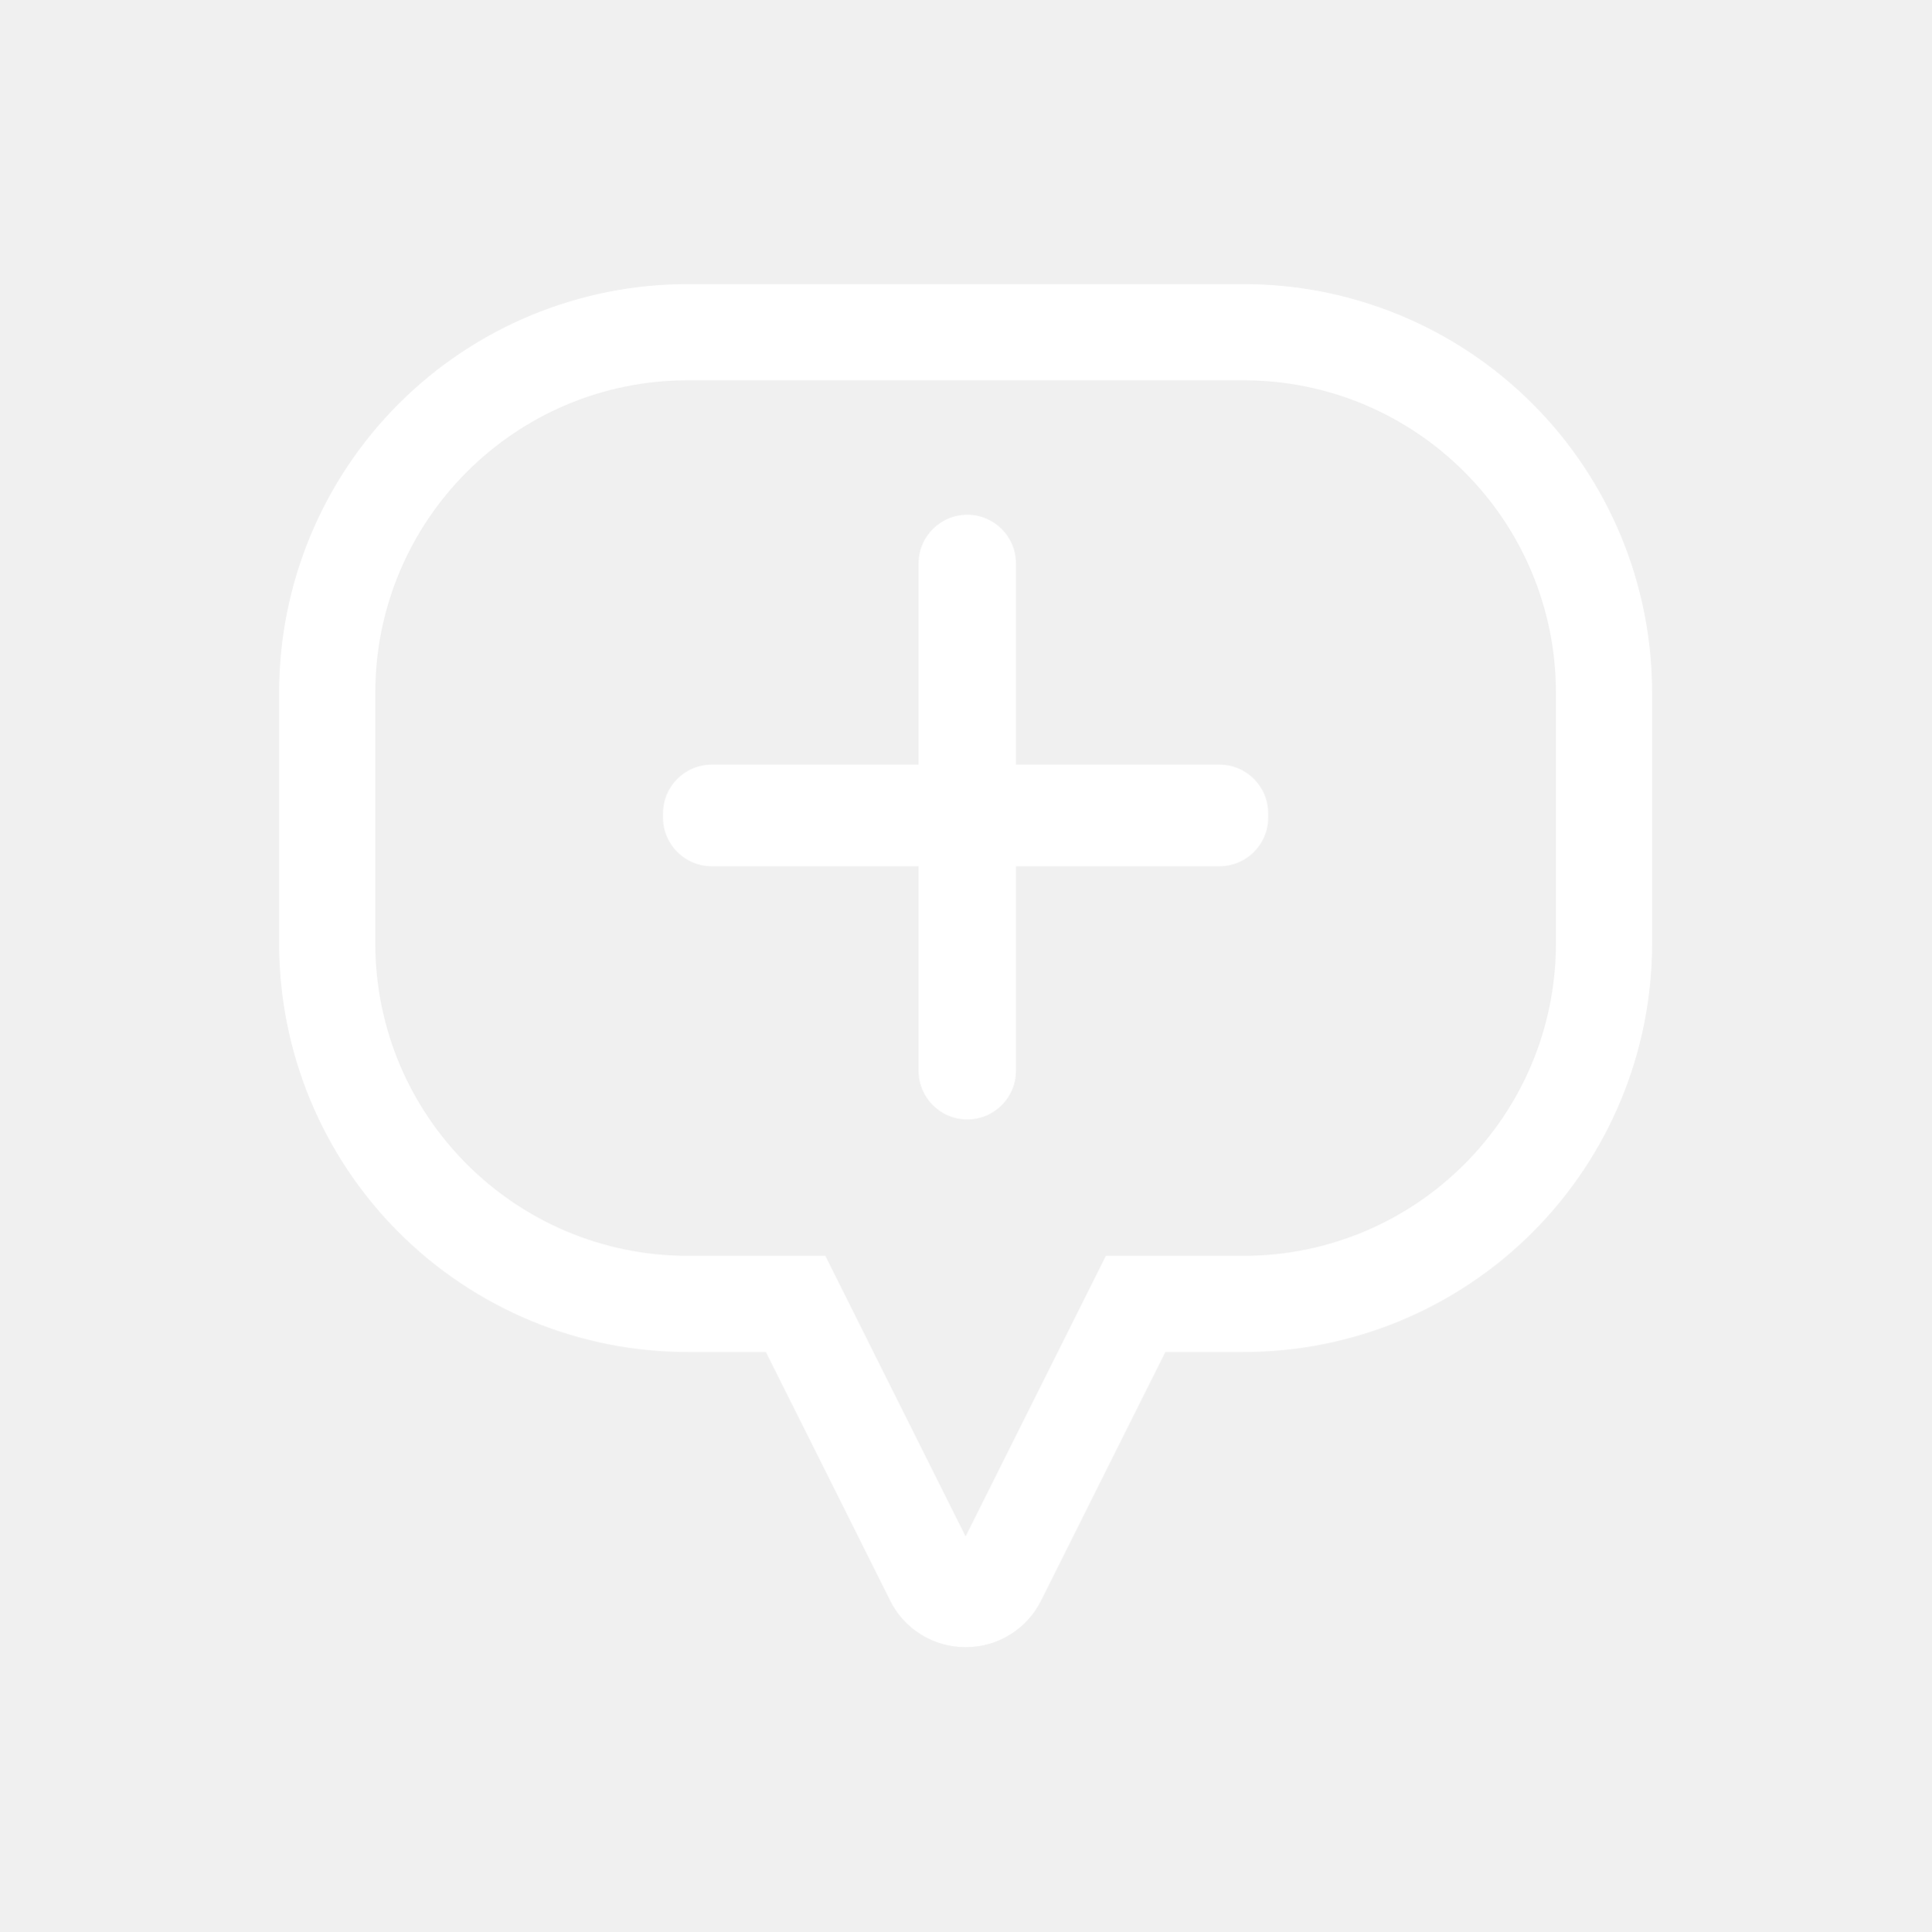
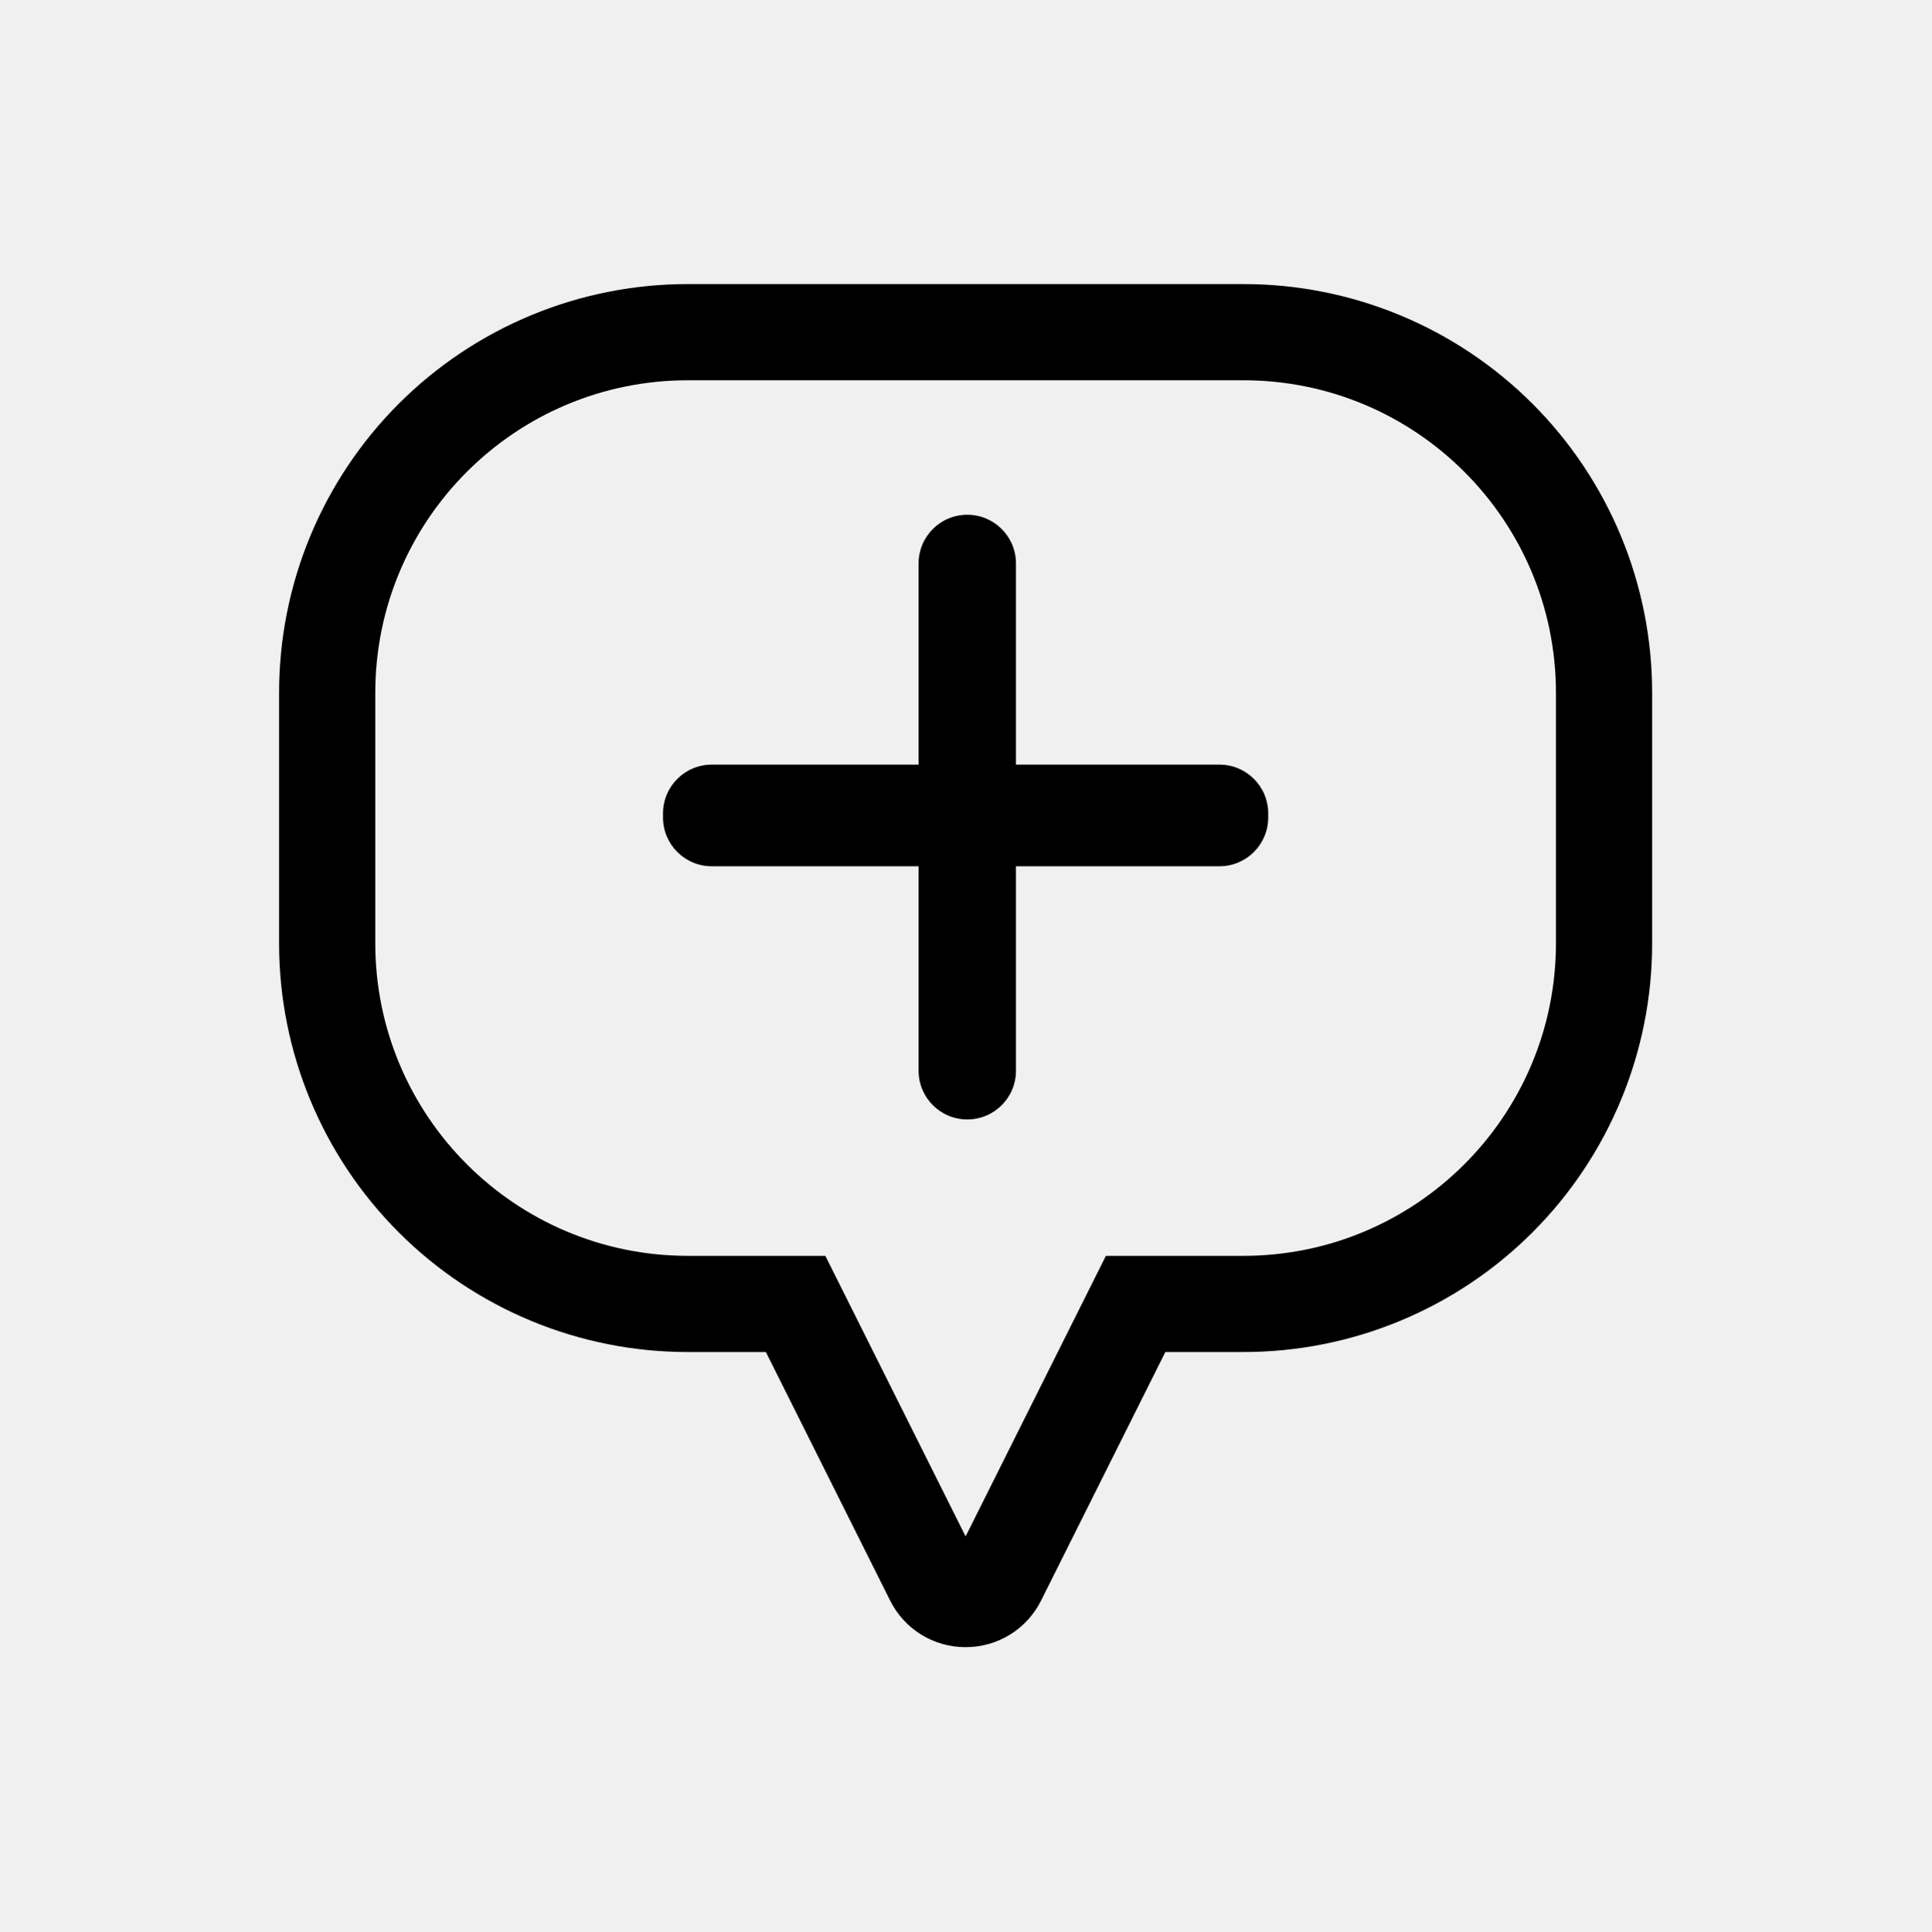
<svg xmlns="http://www.w3.org/2000/svg" id="Layer_1" data-name="Layer 1" width="2409.18" height="2409.18" viewBox="0 0 2409.18 2409.18">
  <g>
-     <path fill="#FFFFFF" d="M1204.587,2054.814h-.001a104.736,104.736,0,0,1-94.191-58.215L955.427,1686.658H858.191A509.676,509.676,0,0,1,348.14,1176.607V864.417A509.677,509.677,0,0,1,858.191,354.366h692.797A509.678,509.678,0,0,1,2061.04,864.417v312.19a509.675,509.675,0,0,1-510.051,510.05H1453.752L1298.776,1996.601A104.737,104.737,0,0,1,1204.587,2054.814ZM858.191,474.366A390.051,390.051,0,0,0,468.14,864.417v312.189a390.051,390.051,0,0,0,390.051,390.051h171.401l174.995,349.996,175.001-349.996h171.401a390.05,390.05,0,0,0,390.051-390.05v-312.19a390.051,390.051,0,0,0-390.052-390.051Z" />
-     <path fill="#FFFFFF" d="M1582.085,1014.584v5.33a60.812,60.812,0,0,1-60.74,60.74h-253.94v255.12a60.74,60.74,0,1,1-121.48,0v-255.12H887.835a60.812,60.812,0,0,1-60.74-60.74v-5.33a60.805,60.805,0,0,1,60.74-60.74h258.09v-250.98a60.74,60.74,0,1,1,121.48,0v250.98h253.94A60.805,60.805,0,0,1,1582.085,1014.584Z" />
+     <path fill="#000000" d="M1204.587,2054.814h-.001a104.736,104.736,0,0,1-94.191-58.215L955.427,1686.658H858.191A509.676,509.676,0,0,1,348.14,1176.607V864.417A509.677,509.677,0,0,1,858.191,354.366h692.797A509.678,509.678,0,0,1,2061.04,864.417v312.19a509.675,509.675,0,0,1-510.051,510.05H1453.752L1298.776,1996.601A104.737,104.737,0,0,1,1204.587,2054.814ZM858.191,474.366A390.051,390.051,0,0,0,468.14,864.417v312.189a390.051,390.051,0,0,0,390.051,390.051h171.401l174.995,349.996,175.001-349.996h171.401a390.05,390.05,0,0,0,390.051-390.05v-312.19a390.051,390.051,0,0,0-390.052-390.051Z" />
+     <path fill="#000000" d="M1582.085,1014.584v5.33a60.812,60.812,0,0,1-60.74,60.74h-253.94v255.12a60.74,60.74,0,1,1-121.48,0v-255.12H887.835a60.812,60.812,0,0,1-60.74-60.74v-5.33a60.805,60.805,0,0,1,60.74-60.74h258.09v-250.98a60.74,60.74,0,1,1,121.48,0v250.98h253.94A60.805,60.805,0,0,1,1582.085,1014.584Z" />
  </g>
</svg>
